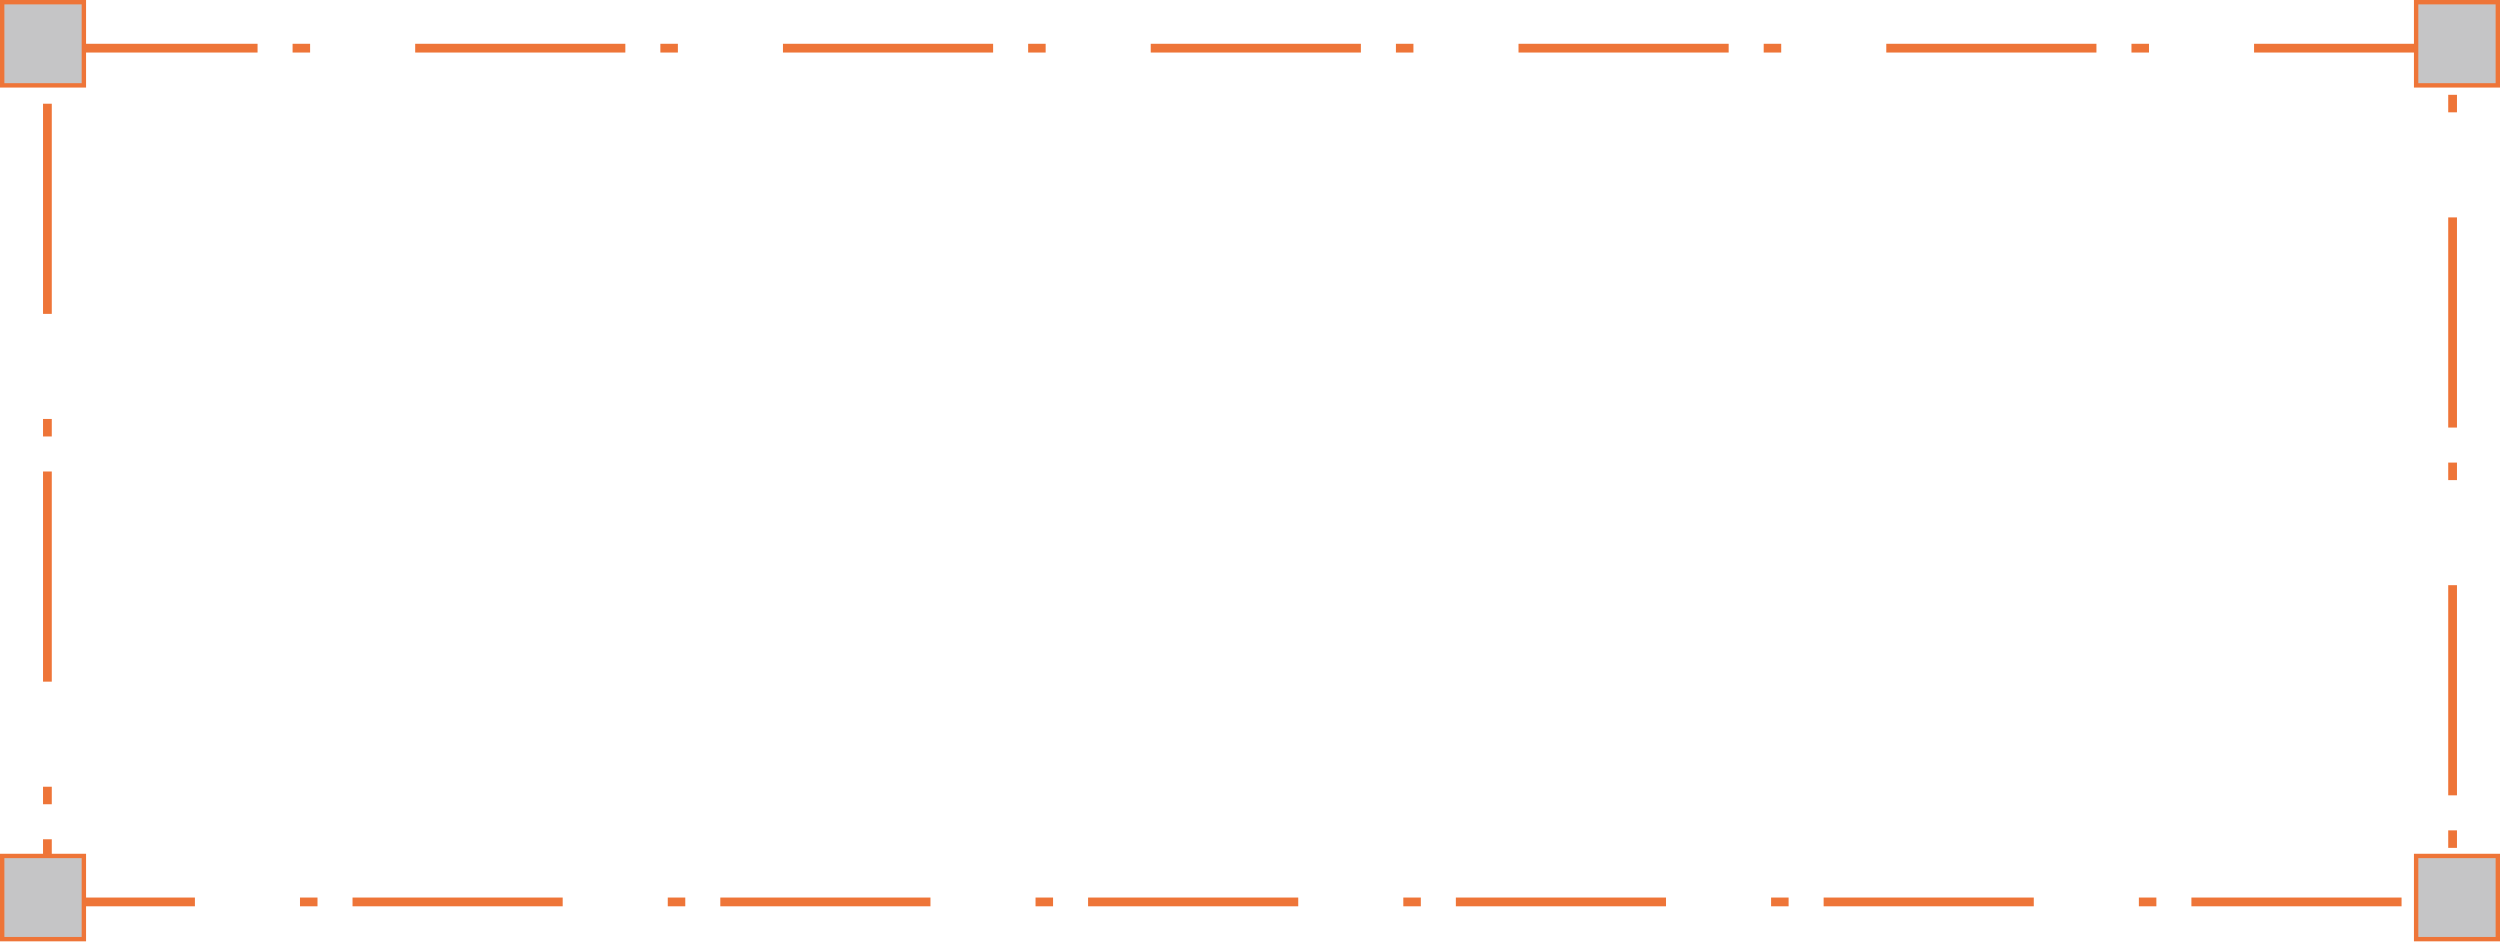
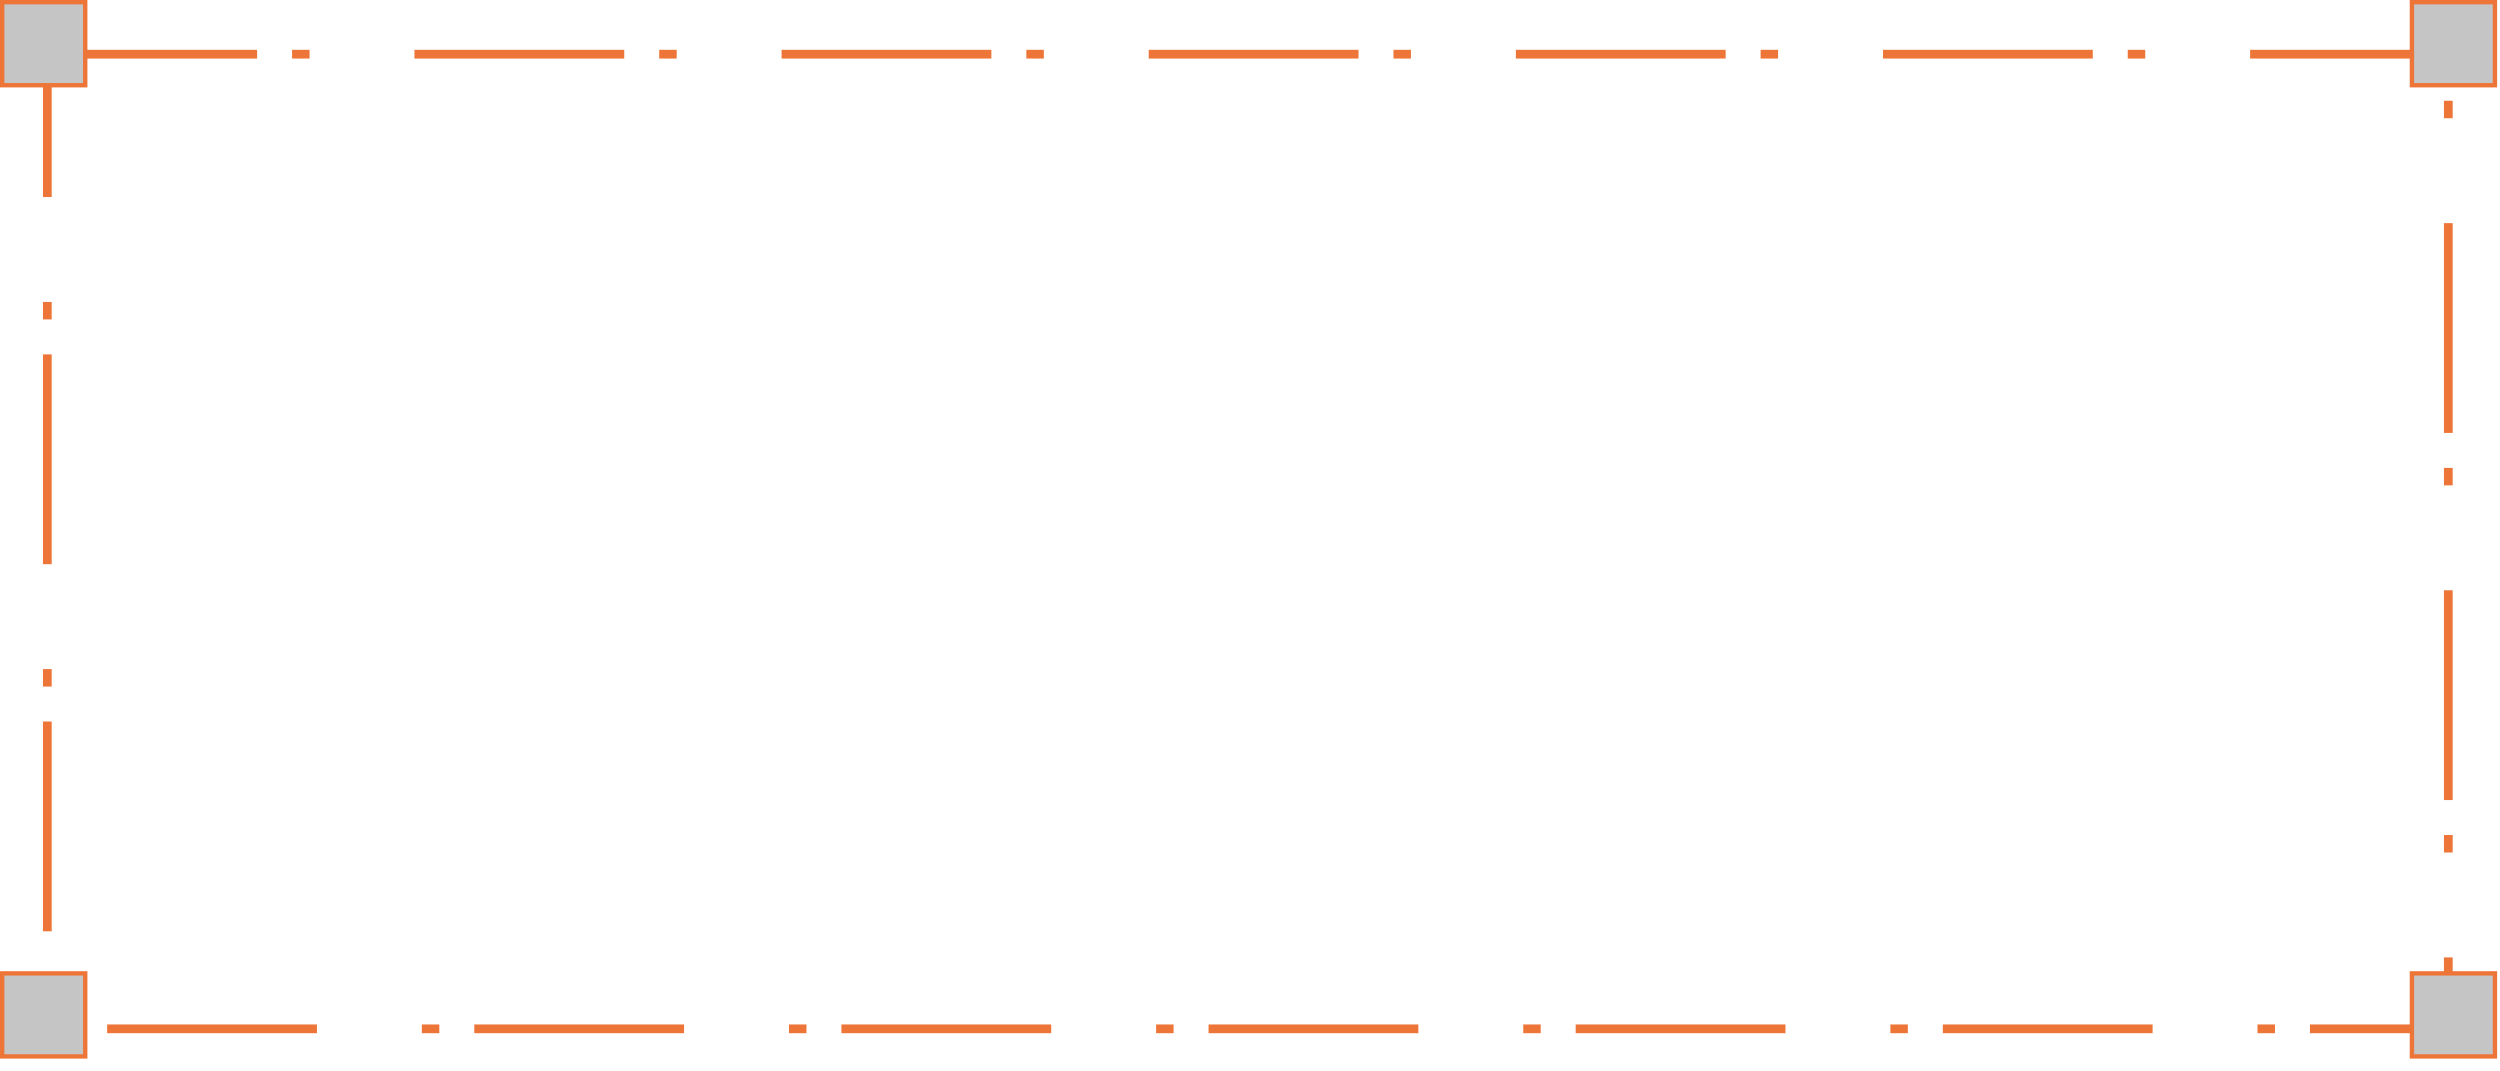
- <svg xmlns="http://www.w3.org/2000/svg" width="571" height="215" viewBox="0 0 571 215" fill="none">
-   <rect x="10.828" y="11" width="549.344" height="195" stroke="#EE7538" stroke-width="2" stroke-dasharray="48 8 4 24" />
-   <rect x="551.845" y="0.5" width="18.656" height="19" fill="#C5C5C6" stroke="#EE7538" />
-   <rect x="0.5" y="0.5" width="18.656" height="19" fill="#C5C5C6" stroke="#EE7538" />
-   <rect x="551.845" y="195.5" width="18.656" height="19" fill="#C5C5C6" stroke="#EE7538" />
-   <rect x="0.5" y="195.5" width="18.656" height="19" fill="#C5C5C6" stroke="#EE7538" />
+ <svg xmlns="http://www.w3.org/2000/svg" width="572" height="245" viewBox="0 0 572 245" fill="none">
+   <rect x="10.828" y="12.396" width="549.344" height="223" stroke="#EE7538" stroke-width="2" stroke-dasharray="48 8 4 24" />
+   <rect x="551.845" y="0.5" width="19" height="19" fill="#C5C5C6" stroke="#EE7538" />
+   <rect x="0.5" y="0.5" width="19" height="19" fill="#C5C5C6" stroke="#EE7538" />
+   <rect x="551.845" y="222.709" width="19" height="19" fill="#C5C5C6" stroke="#EE7538" />
+   <rect x="0.5" y="222.709" width="19" height="19" fill="#C5C5C6" stroke="#EE7538" />
</svg>
